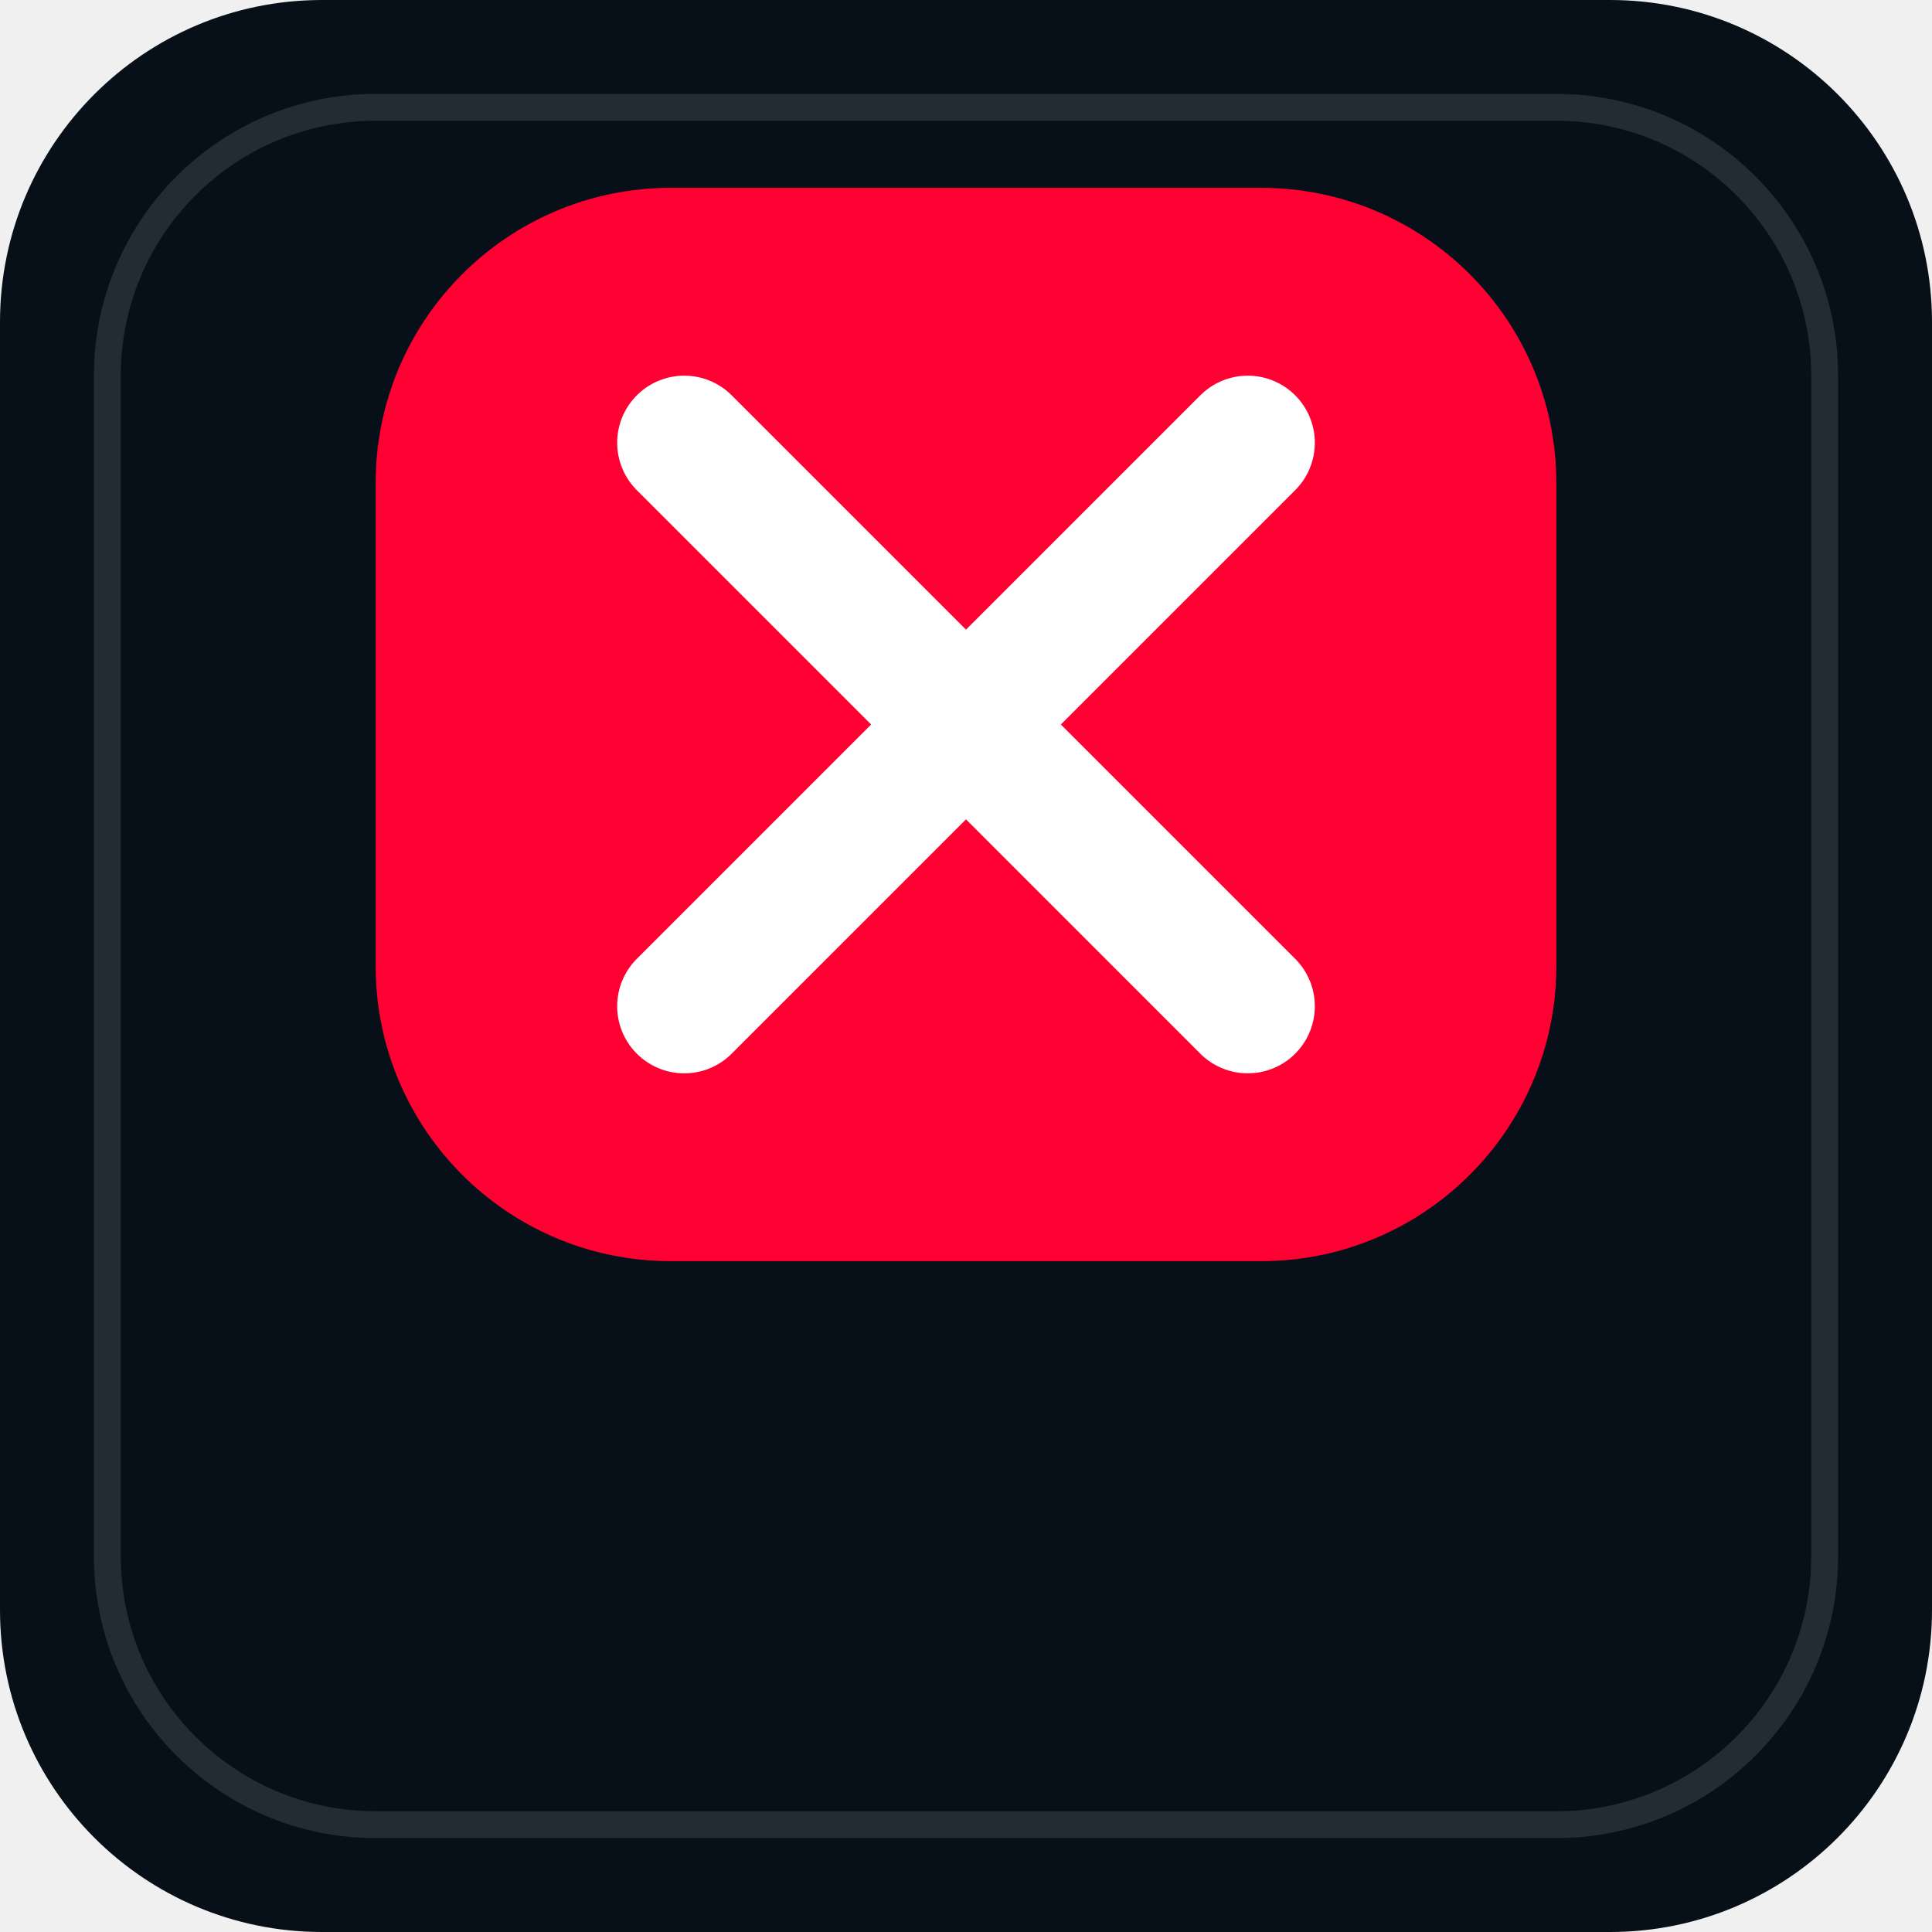
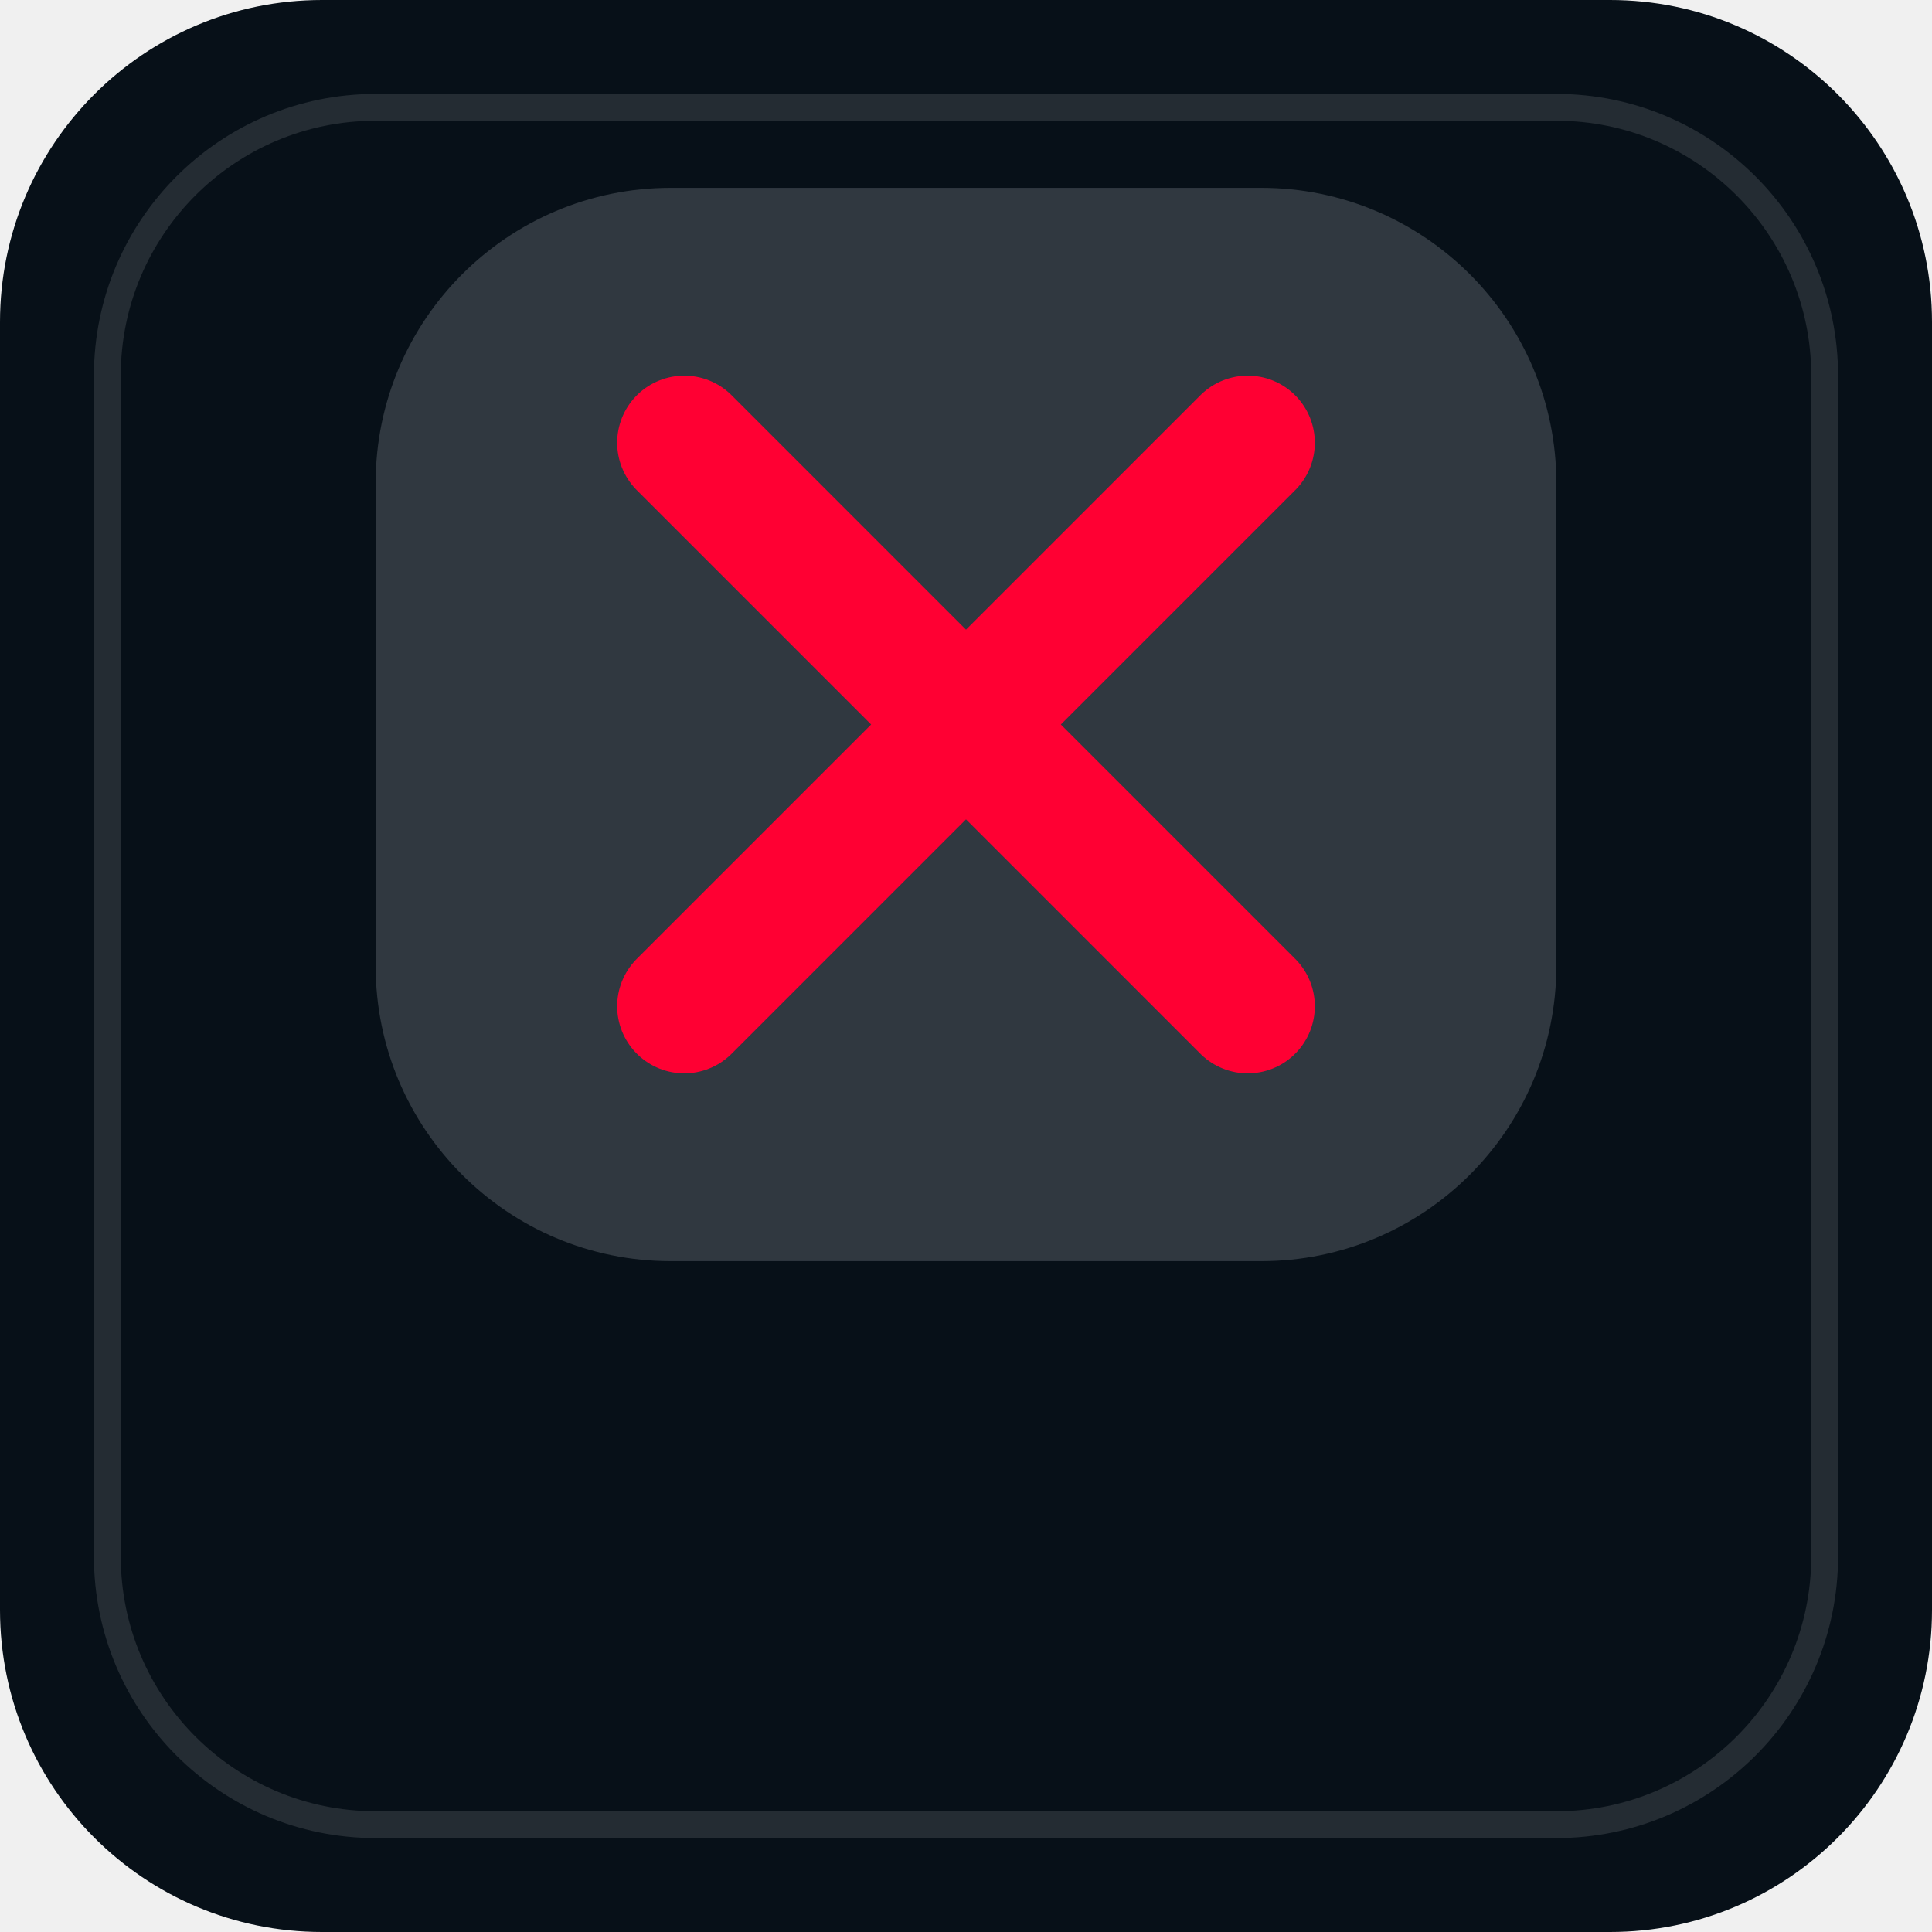
<svg xmlns="http://www.w3.org/2000/svg" width="144" height="144" viewBox="0 0 144 144">
  <rect width="144" height="144" rx="24" fill="#071018" />
  <rect x="8" y="8" width="128" height="128" rx="20" fill="none" stroke="#FFFFFF" stroke-opacity=".12" stroke-width="2" />
-   <rect x="28" y="14" width="88" height="80" rx="22" fill="#FF0033" />
+   <rect x="28" y="14" width="88" height="80" rx="22" fill="#303840" />
  <g data-source-center="72 58" data-glyph-center="72 54" transform="translate(0 -4)">
-     <path d="M51 37l42 42M93 37 51 79" fill="none" stroke="#FFFFFF" stroke-width="10" stroke-linecap="round" />
+     <path d="M51 37l42 42M93 37 51 79" fill="none" stroke="#FF0033" stroke-width="10" stroke-linecap="round" />
  </g>
</svg>
